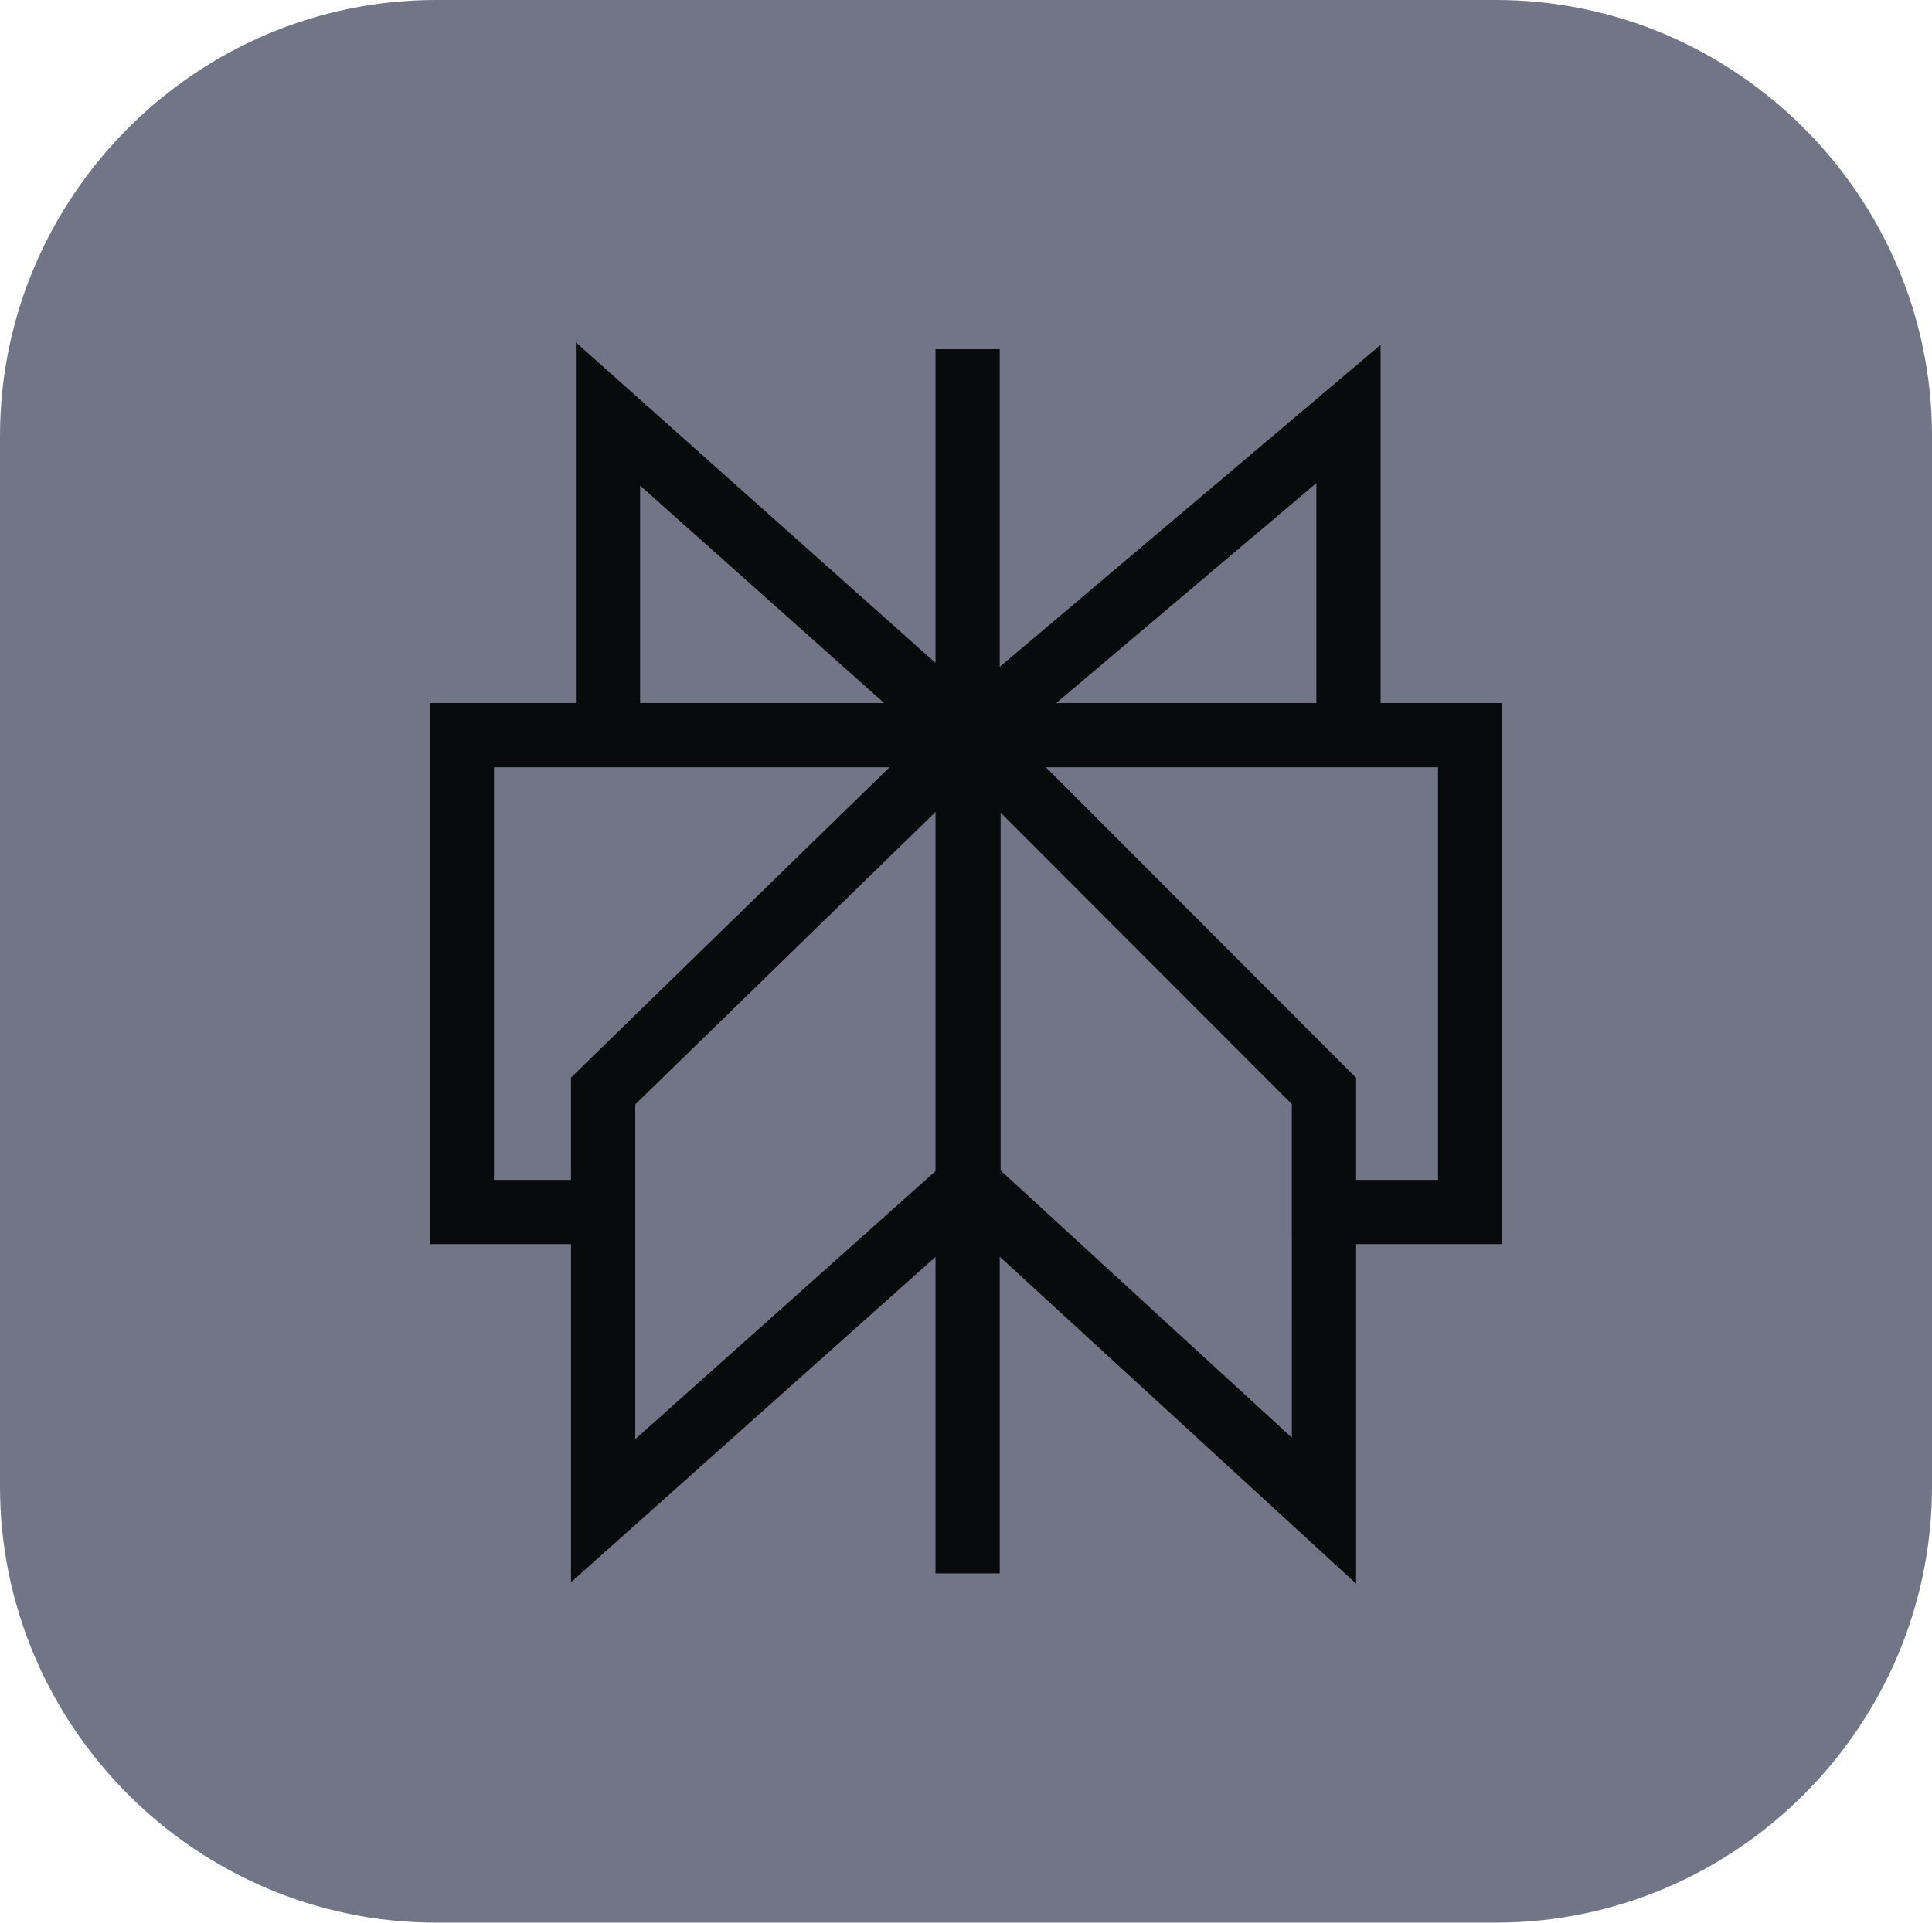
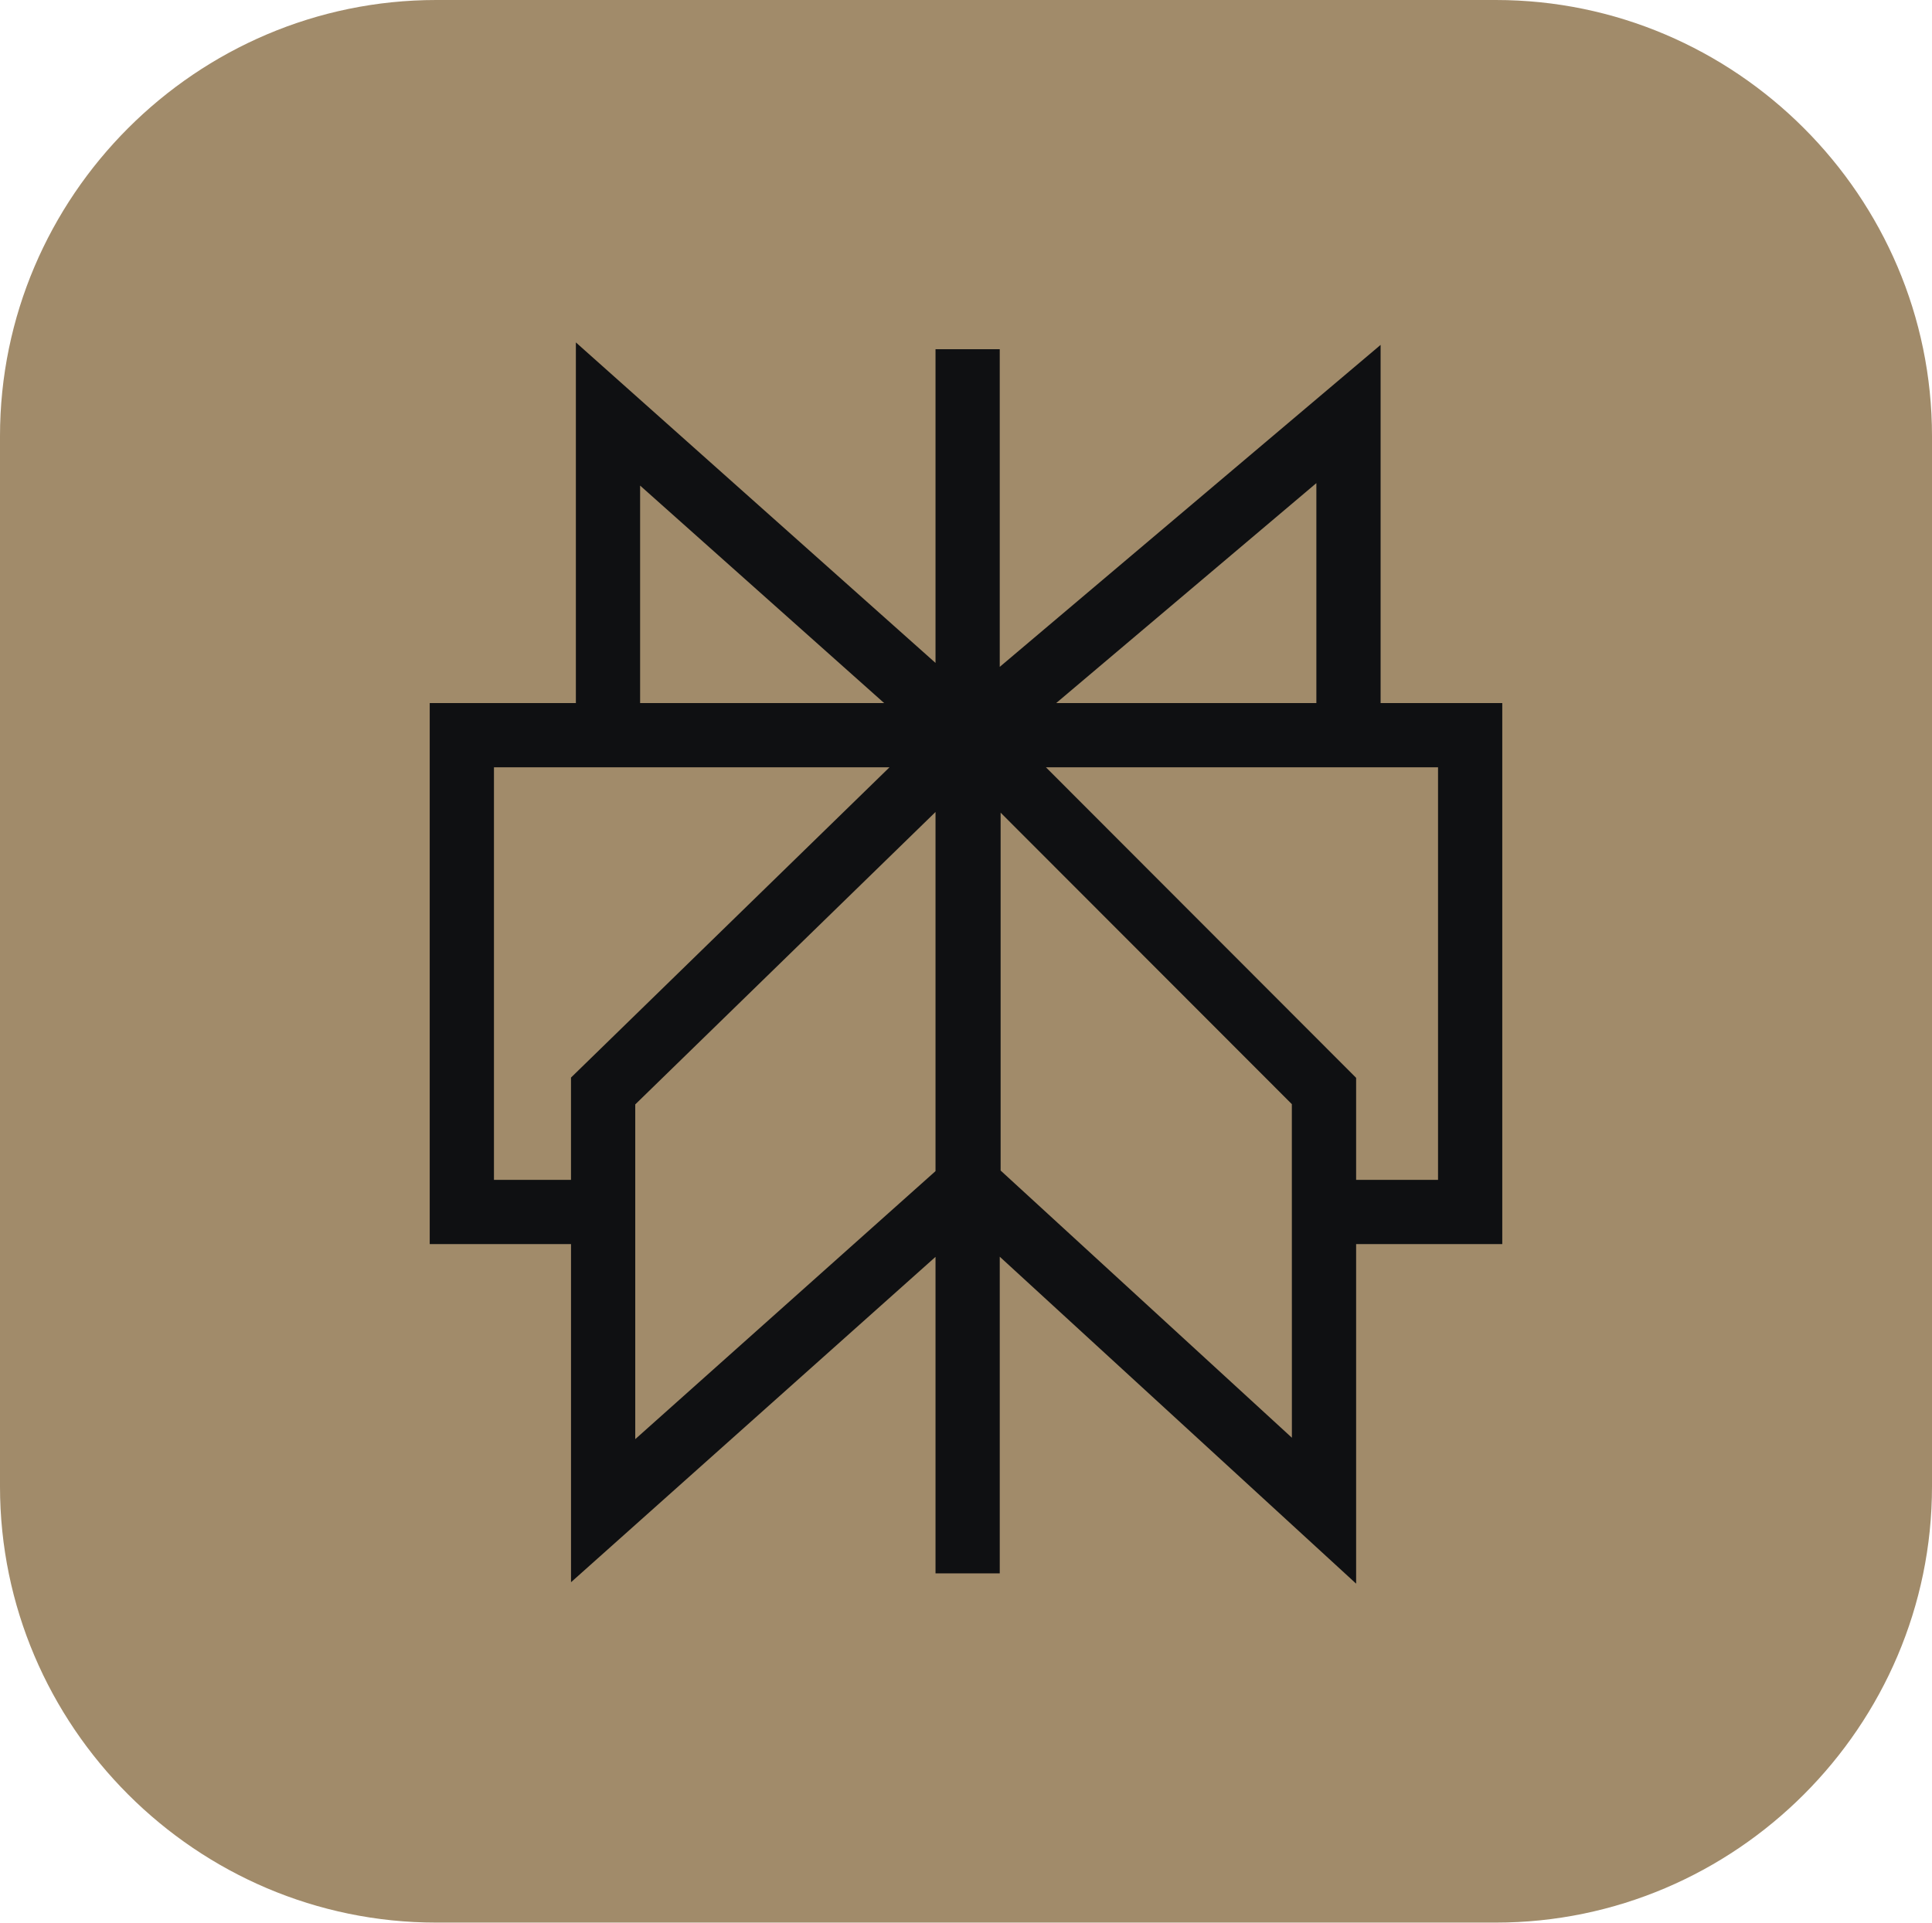
<svg xmlns="http://www.w3.org/2000/svg" shape-rendering="geometricPrecision" text-rendering="geometricPrecision" image-rendering="optimizeQuality" fill-rule="evenodd" clip-rule="evenodd" viewBox="0 0 512 509.64">
-   <path fill="#717586" d="M115.613 0h280.774C459.974 0 512 52.025 512 115.612v278.415c0 63.587-52.026 115.613-115.613 115.613H115.613C52.026 509.64 0 457.614 0 394.027V115.612C0 52.025 52.026 0 115.613 0z" />
-   <path fill="#090a0b" fill-rule="nonzero" d="M348.851 128.063l-68.946 58.302h68.946v-58.302zm-83.908 48.709l100.931-85.349v94.942h32.244v143.421h-38.731v90.004l-94.442-86.662v83.946h-17.023v-83.906l-96.596 86.246v-89.628h-37.445V186.365h38.732V90.768l95.309 84.958v-83.16h17.023l-.002 84.206zm-29.209 26.616c-34.955.02-69.893 0-104.83 0v109.375h20.415v-27.121l84.415-82.254zm41.445 0l82.208 82.324v27.051h21.708V203.388c-34.617 0-69.274.02-103.916 0zm-42.874-17.023l-64.669-57.646v57.646h64.669zm13.617 124.076v-95.2l-79.573 77.516v88.731l79.573-71.047zm17.252-95.022v94.863l77.19 70.83c0-29.485-.012-58.943-.012-88.425l-77.178-77.268z" />
+   <path fill="#A18B6A" d="M115.613 0h280.774C459.974 0 512 52.025 512 115.612v278.415c0 63.587-52.026 115.613-115.613 115.613H115.613C52.026 509.64 0 457.614 0 394.027V115.612C0 52.025 52.026 0 115.613 0z" />
+   <path fill="#0F1012" fill-rule="nonzero" d="M348.851 128.063l-68.946 58.302h68.946v-58.302zm-83.908 48.709l100.931-85.349v94.942h32.244v143.421h-38.731v90.004l-94.442-86.662v83.946h-17.023v-83.906l-96.596 86.246v-89.628h-37.445V186.365h38.732V90.768l95.309 84.958v-83.16h17.023l-.002 84.206zm-29.209 26.616c-34.955.02-69.893 0-104.83 0v109.375h20.415v-27.121l84.415-82.254zm41.445 0l82.208 82.324v27.051h21.708V203.388c-34.617 0-69.274.02-103.916 0zm-42.874-17.023l-64.669-57.646v57.646h64.669zm13.617 124.076v-95.2l-79.573 77.516v88.731l79.573-71.047zm17.252-95.022v94.863l77.19 70.83c0-29.485-.012-58.943-.012-88.425l-77.178-77.268z" />
</svg>
